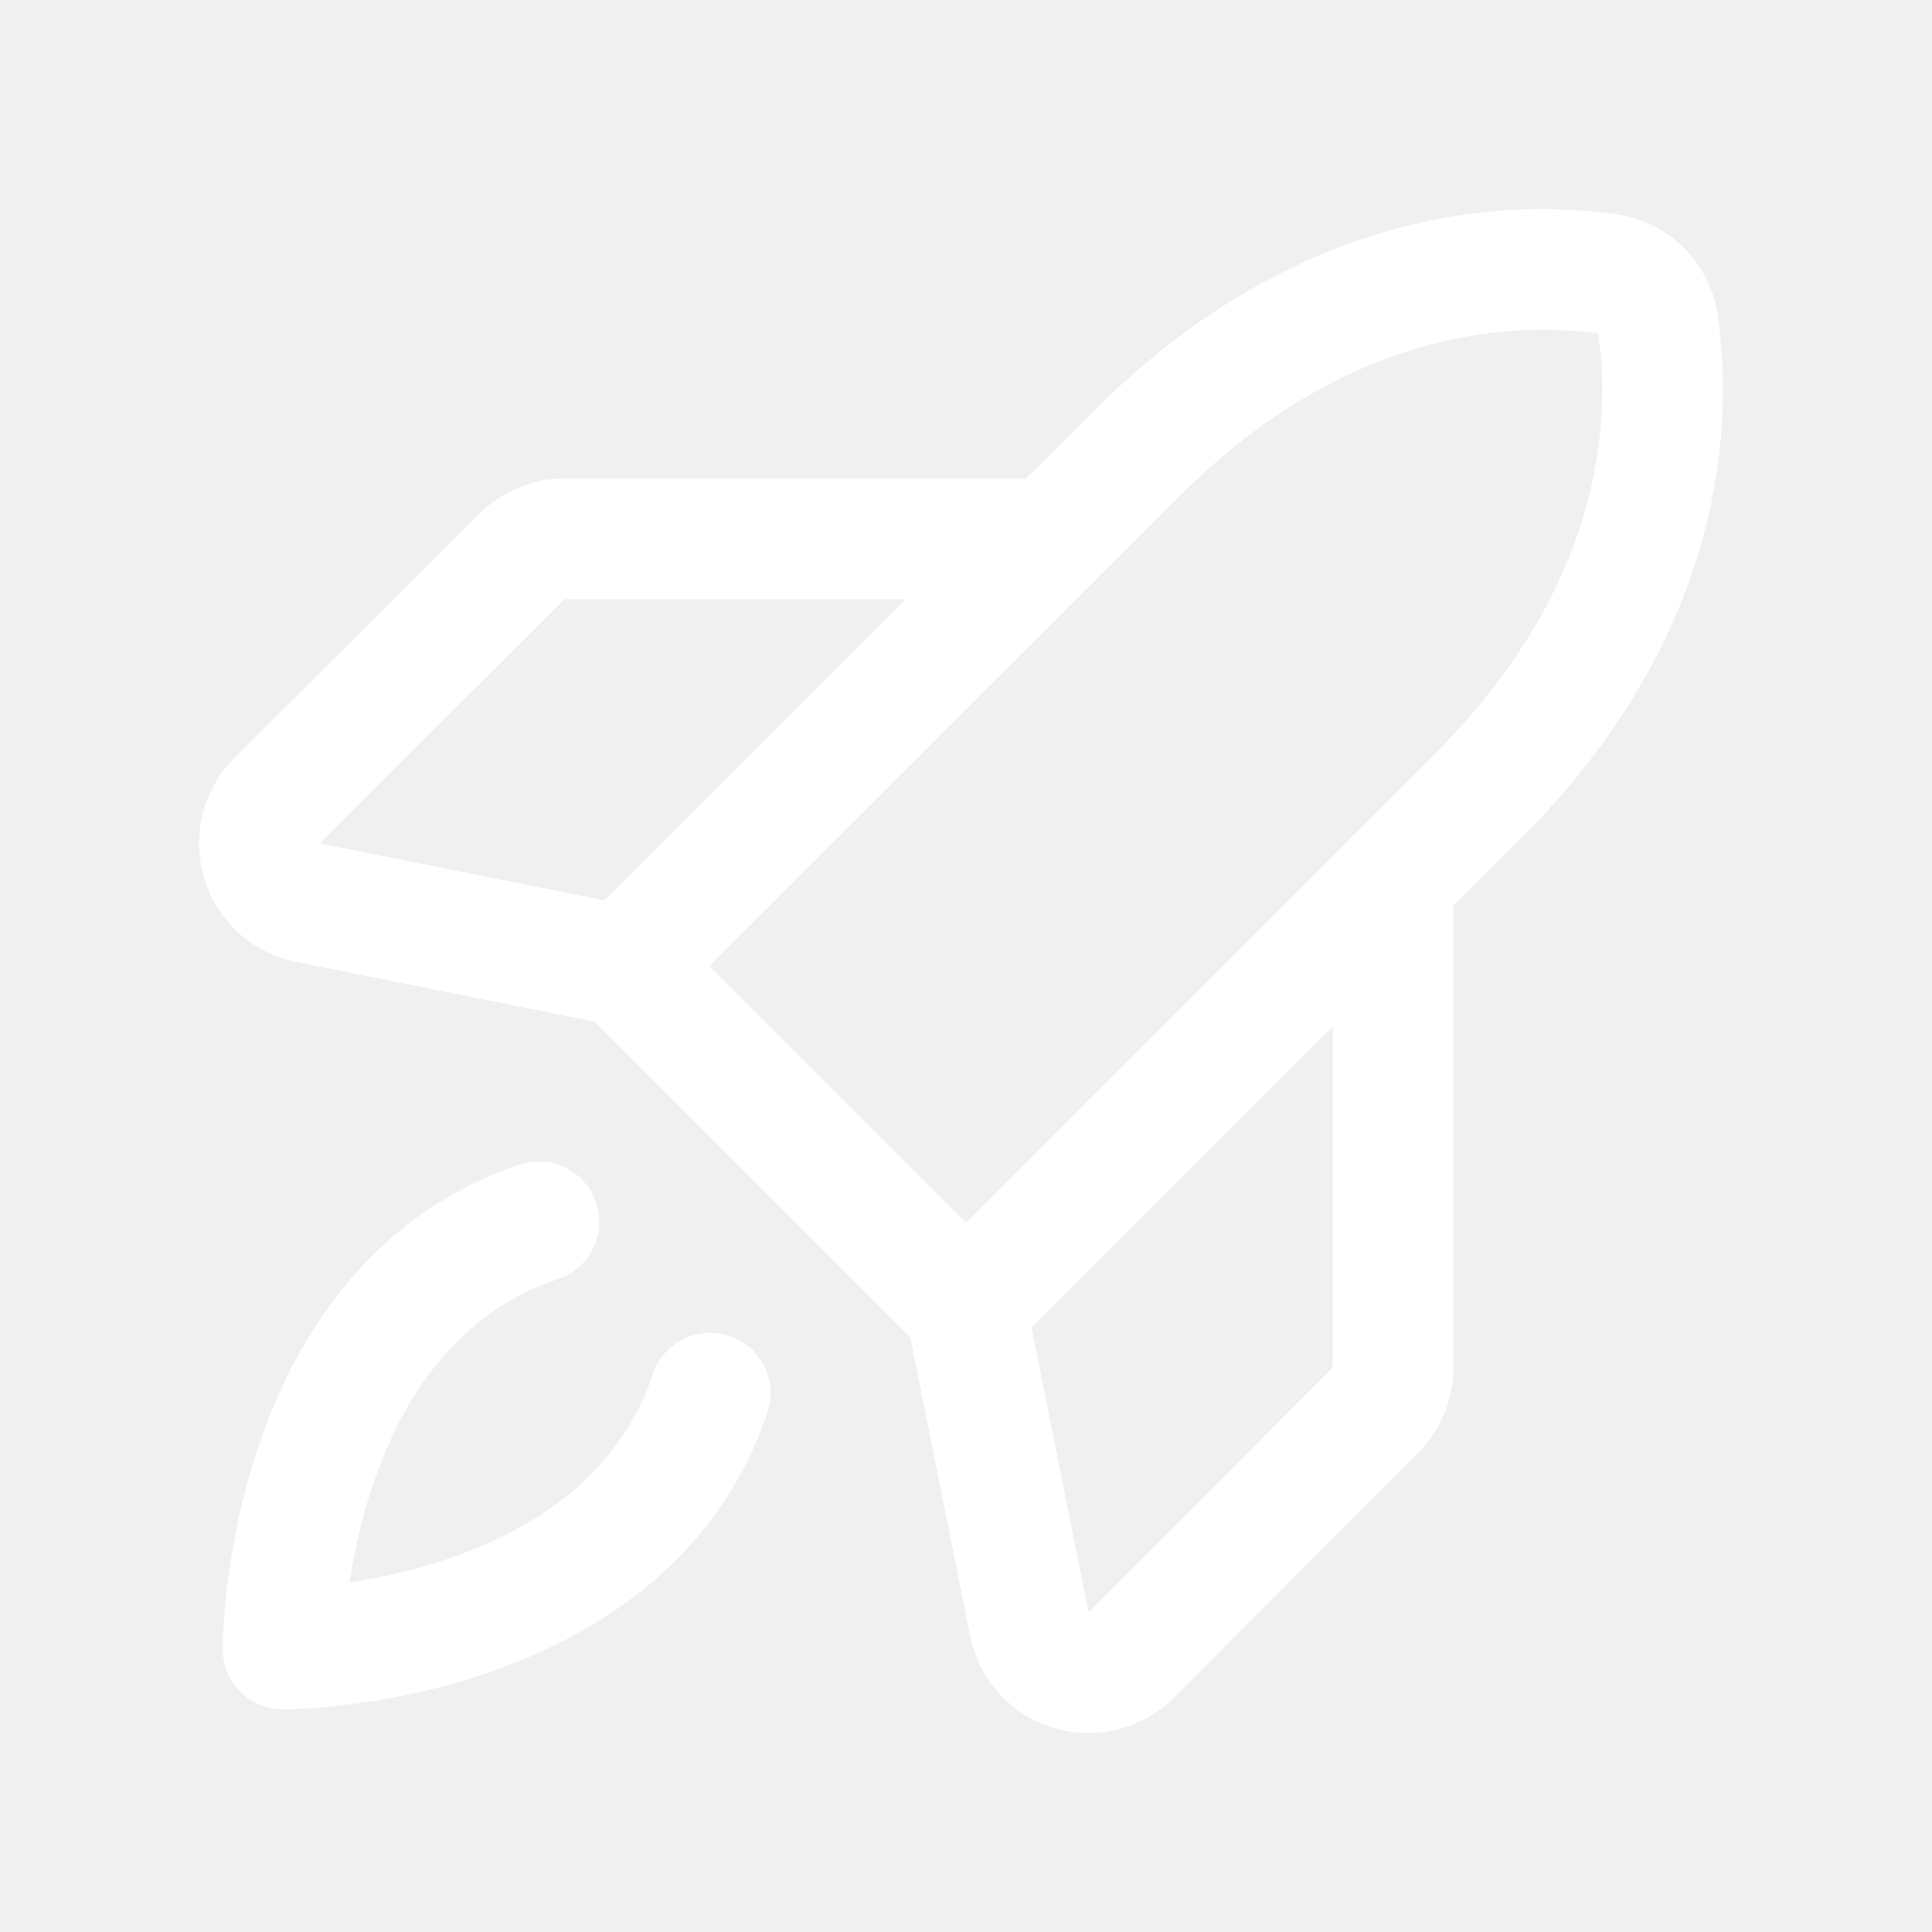
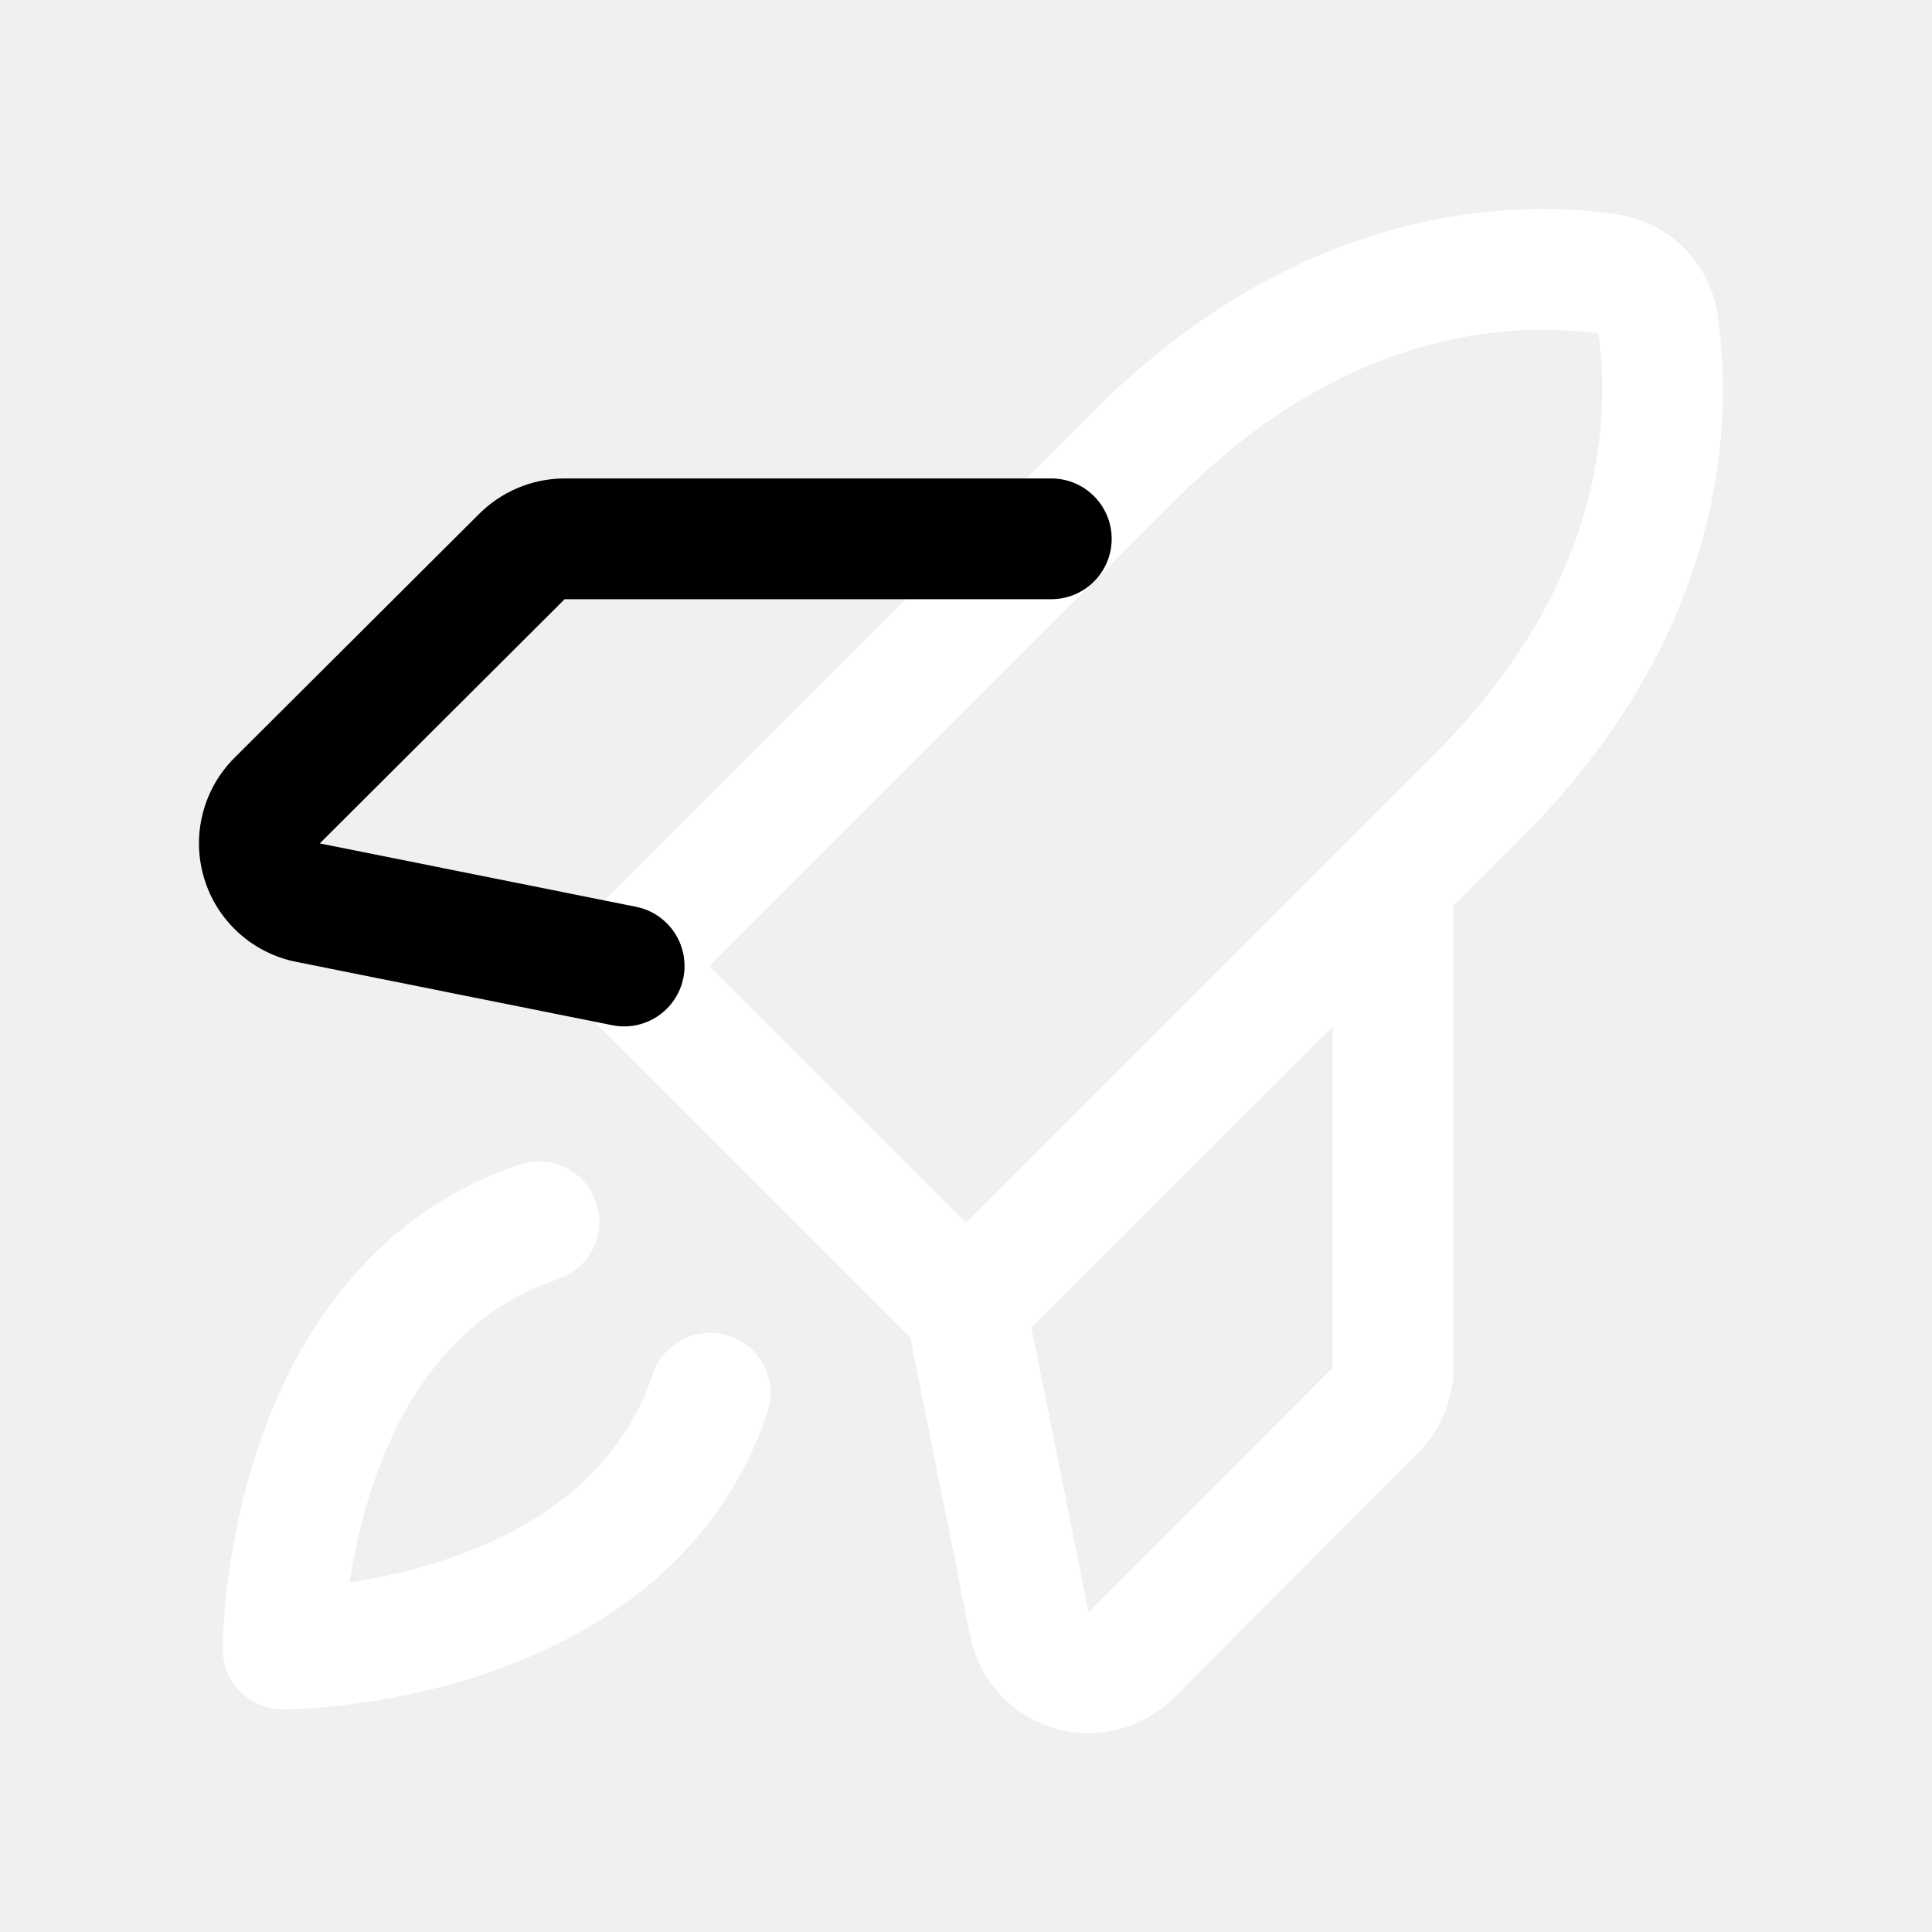
<svg xmlns="http://www.w3.org/2000/svg" width="" height="" viewBox="0 0 20 20" fill="none">
  <path fill-rule="evenodd" clip-rule="evenodd" d="M6.171 12.449C6.281 12.777 6.105 13.131 5.777 13.241C4.718 13.597 4.155 14.487 3.854 15.391C3.734 15.75 3.662 16.096 3.618 16.382C3.904 16.338 4.25 16.266 4.609 16.146C5.514 15.845 6.403 15.282 6.759 14.223C6.869 13.896 7.224 13.72 7.551 13.83C7.878 13.94 8.054 14.294 7.944 14.621C7.41 16.21 6.088 16.971 5.004 17.332C4.457 17.515 3.944 17.605 3.57 17.65C3.382 17.672 3.226 17.684 3.116 17.689C3.061 17.692 3.017 17.694 2.985 17.695C2.969 17.695 2.957 17.695 2.947 17.695L2.936 17.695L2.932 17.695L2.931 17.695L2.93 17.695C2.93 17.695 2.93 17.695 2.93 17.07C2.305 17.07 2.305 17.07 2.305 17.07L2.305 17.069L2.305 17.068L2.305 17.064L2.305 17.053C2.305 17.044 2.305 17.031 2.306 17.015C2.306 16.984 2.308 16.939 2.311 16.884C2.317 16.774 2.328 16.618 2.351 16.43C2.395 16.056 2.485 15.544 2.668 14.996C3.029 13.912 3.79 12.591 5.379 12.056C5.706 11.946 6.061 12.122 6.171 12.449ZM2.93 17.07H2.305C2.305 17.416 2.585 17.695 2.93 17.695V17.07Z" fill="white" />
  <path fill-rule="evenodd" clip-rule="evenodd" d="M16.546 3.454C15.821 3.349 14.035 3.31 12.208 5.138L7.345 10L10 12.655L14.863 7.793C16.69 5.965 16.651 4.18 16.546 3.454ZM16.727 2.217C15.73 2.073 13.506 2.072 11.324 4.254L6.019 9.558C5.902 9.676 5.836 9.835 5.836 10C5.836 10.166 5.902 10.325 6.019 10.442L9.558 13.981C9.802 14.225 10.198 14.225 10.442 13.981L15.747 8.677C17.929 6.495 17.927 4.271 17.783 3.273C17.747 3.006 17.623 2.758 17.433 2.567C17.242 2.377 16.994 2.254 16.727 2.217Z" fill="white" />
  <path fill-rule="evenodd" clip-rule="evenodd" d="M14.422 8.492C14.767 8.492 15.047 8.772 15.047 9.117V14.164L15.047 14.173C15.042 14.501 14.909 14.815 14.675 15.045L12.153 17.575C11.993 17.735 11.792 17.848 11.572 17.903C11.353 17.958 11.123 17.952 10.906 17.887C10.69 17.821 10.495 17.698 10.343 17.53C10.191 17.362 10.088 17.157 10.043 16.935C10.043 16.935 10.043 16.935 10.043 16.935L9.387 13.662C9.319 13.323 9.539 12.994 9.877 12.926C10.216 12.858 10.545 13.078 10.613 13.416L11.269 16.691L13.797 14.155V9.117C13.797 8.772 14.077 8.492 14.422 8.492Z" fill="white" />
-   <path fill-rule="evenodd" clip-rule="evenodd" d="M5.827 4.953L5.836 4.953H10.883C11.228 4.953 11.508 5.233 11.508 5.578C11.508 5.923 11.228 6.203 10.883 6.203H5.845L5.84 6.208L5.84 6.208L3.31 8.731L3.311 8.731L6.584 9.387C6.922 9.455 7.142 9.784 7.074 10.123C7.006 10.461 6.677 10.681 6.338 10.613L3.066 9.957C3.066 9.957 3.065 9.957 3.065 9.957C2.843 9.912 2.638 9.809 2.47 9.657C2.303 9.505 2.179 9.311 2.114 9.094C2.048 8.877 2.042 8.647 2.097 8.428C2.152 8.208 2.265 8.007 2.425 7.847L2.426 7.846L2.426 7.846L4.955 5.325C5.186 5.092 5.499 4.958 5.827 4.953Z" fill="white" />
+   <path fill-rule="evenodd" clip-rule="evenodd" d="M5.827 4.953L5.836 4.953H10.883C11.228 4.953 11.508 5.233 11.508 5.578C11.508 5.923 11.228 6.203 10.883 6.203H5.845L5.84 6.208L5.84 6.208L3.31 8.731L3.311 8.731L6.584 9.387C6.922 9.455 7.142 9.784 7.074 10.123C7.006 10.461 6.677 10.681 6.338 10.613L3.066 9.957C3.066 9.957 3.065 9.957 3.065 9.957C2.843 9.912 2.638 9.809 2.47 9.657C2.303 9.505 2.179 9.311 2.114 9.094C2.048 8.877 2.042 8.647 2.097 8.428C2.152 8.208 2.265 8.007 2.425 7.847L2.426 7.846L2.426 7.846L4.955 5.325C5.186 5.092 5.499 4.958 5.827 4.953Z" fill="currentColor" />
</svg>
